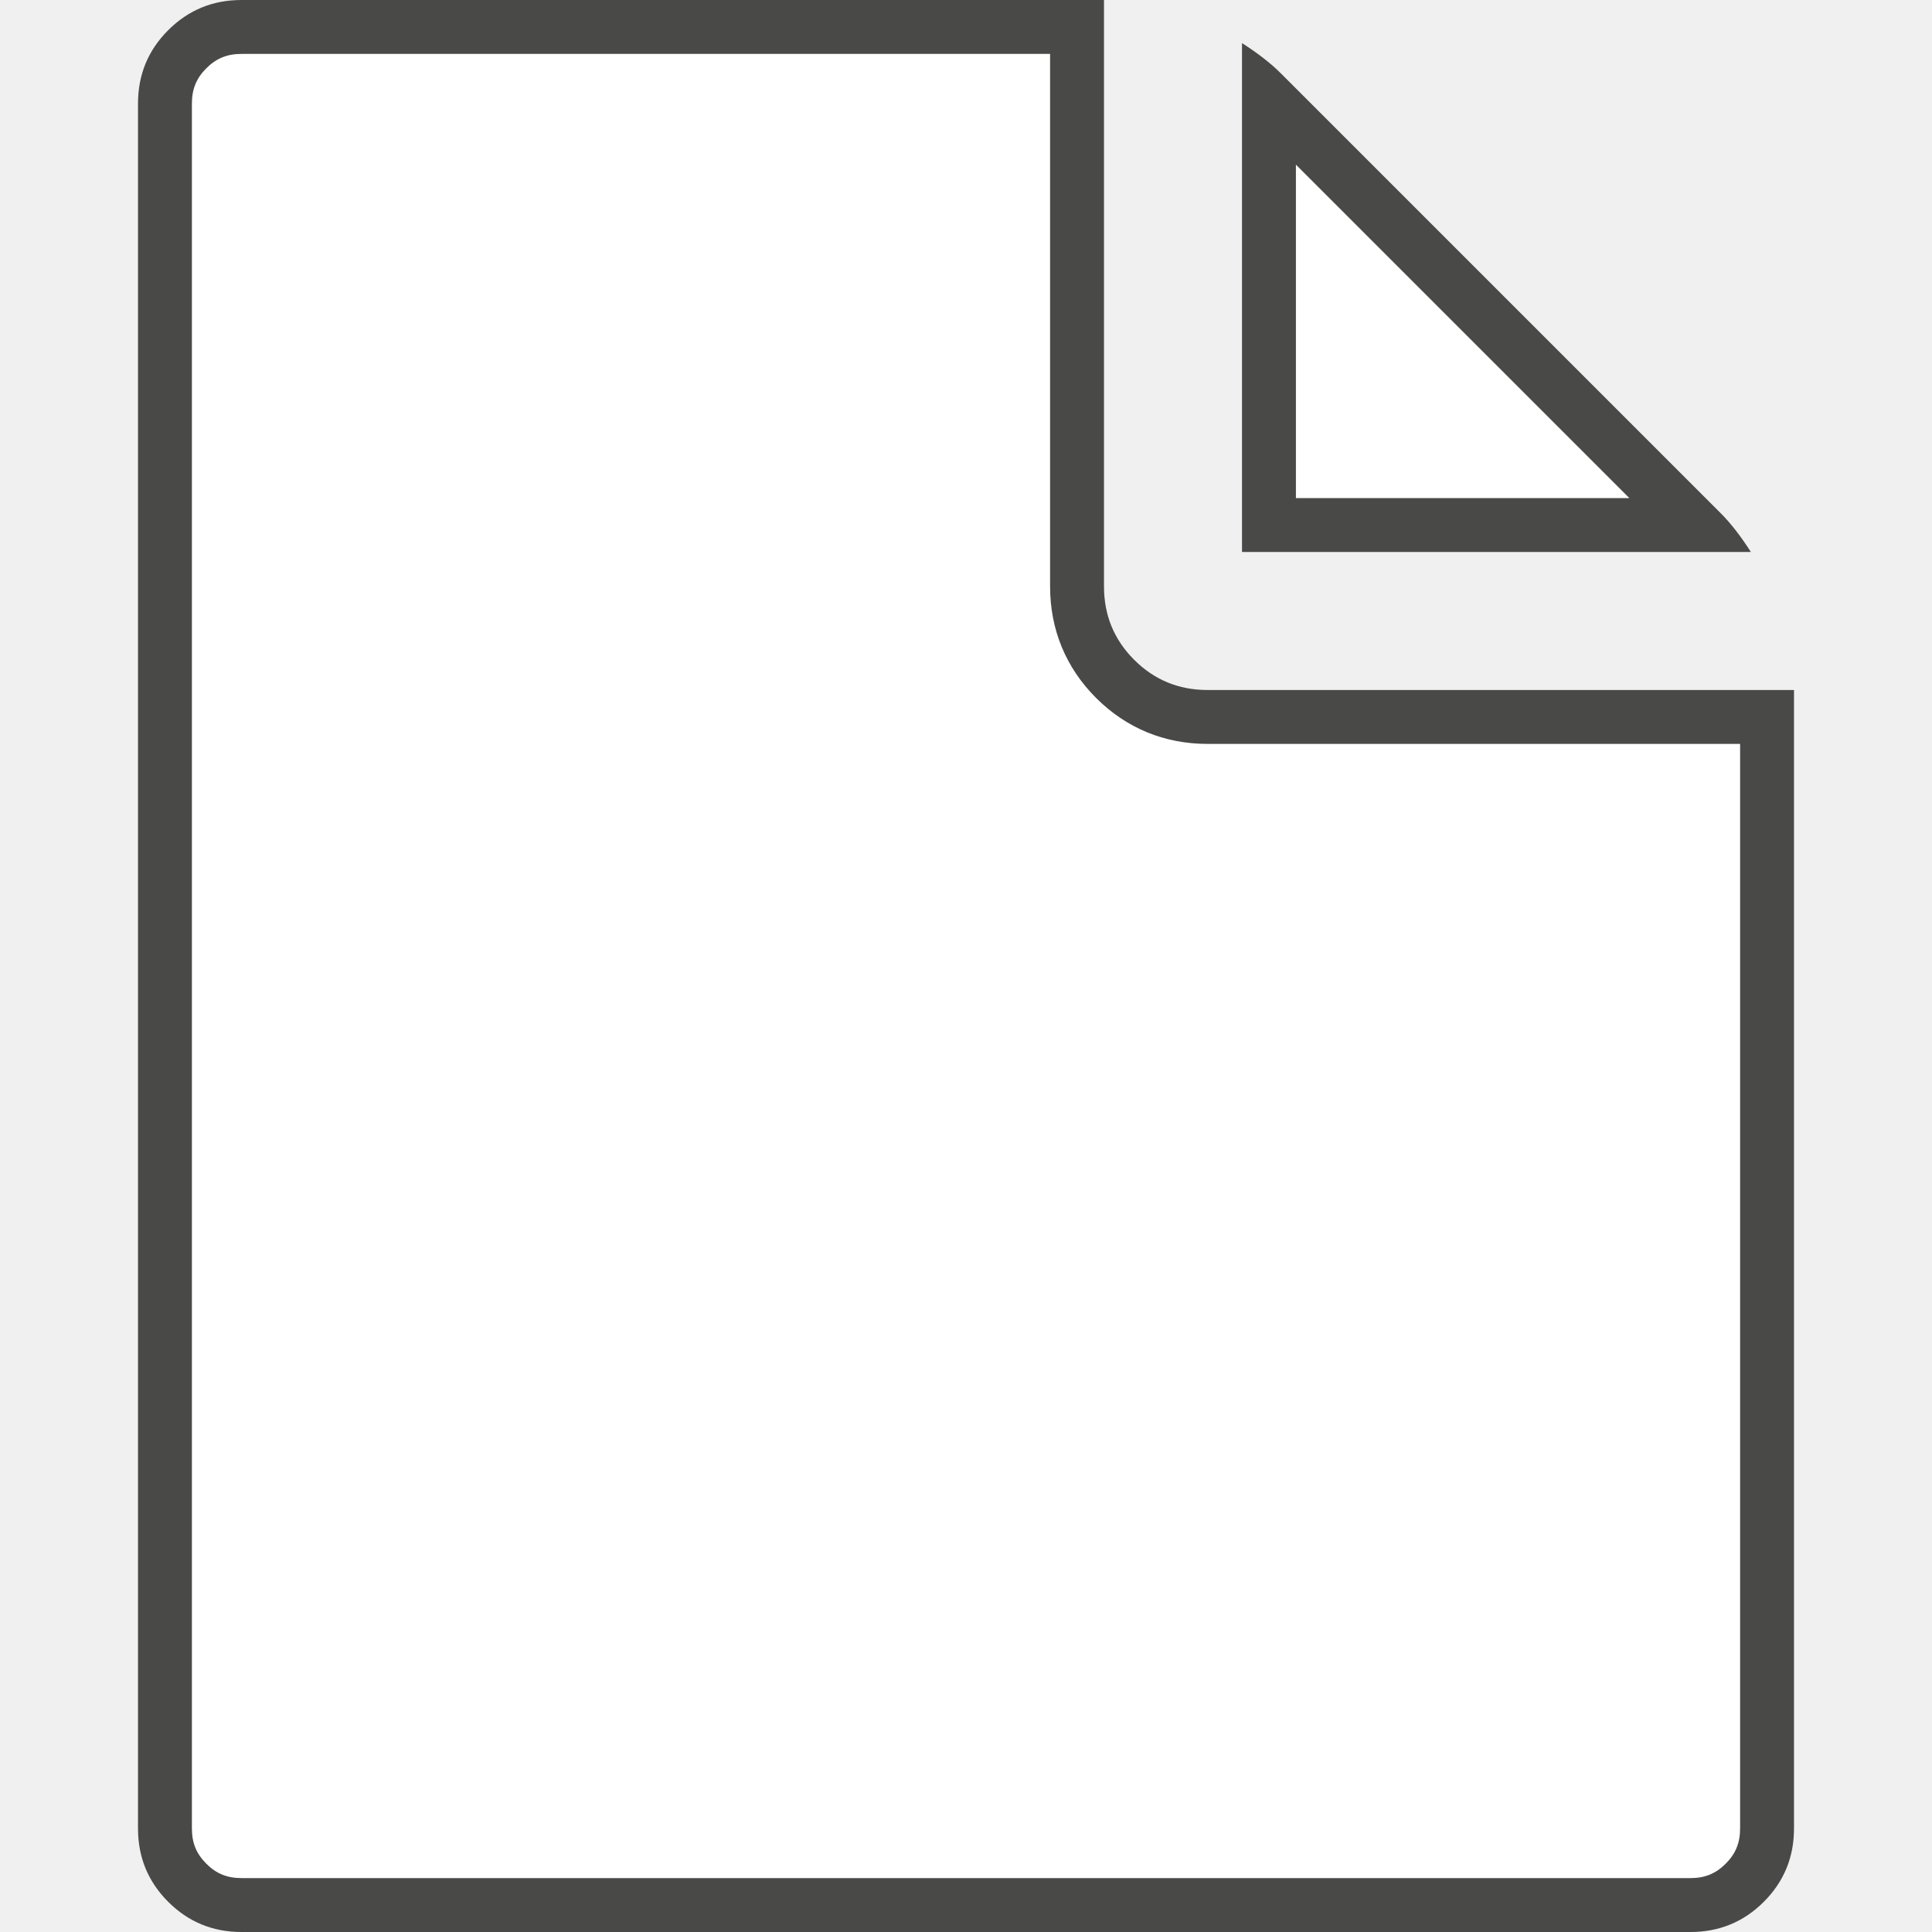
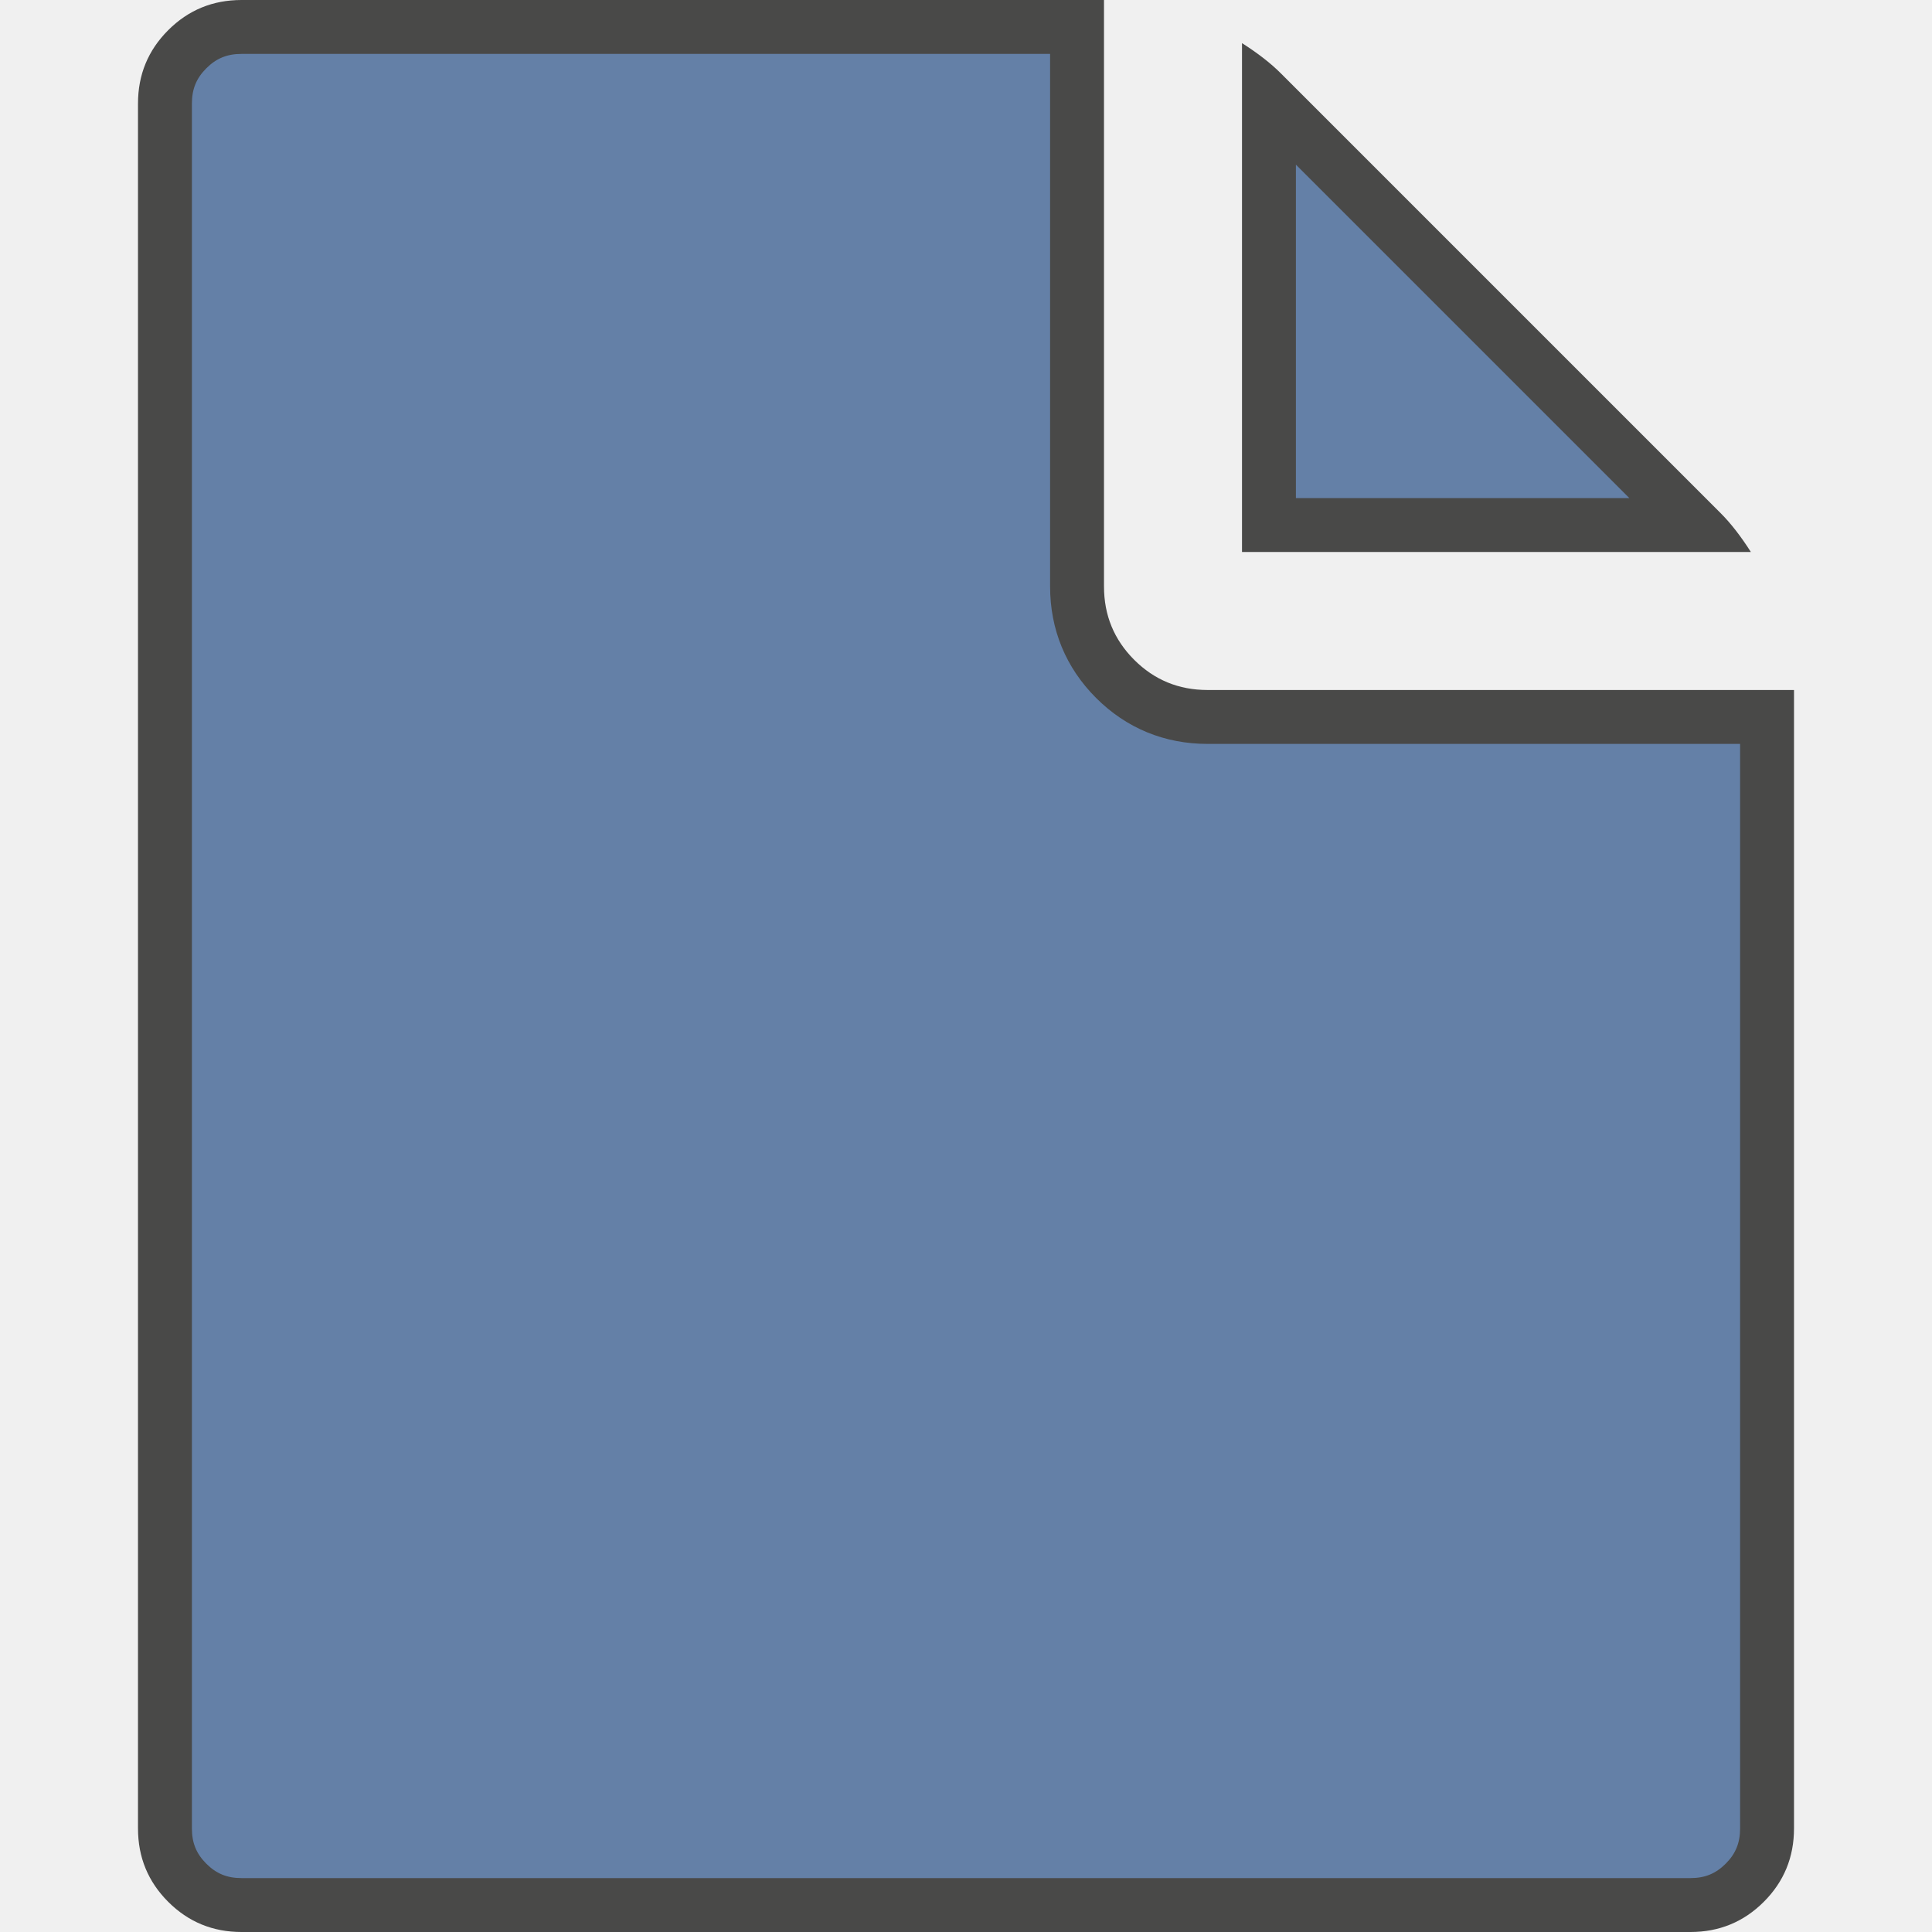
- <svg xmlns="http://www.w3.org/2000/svg" version="1.1" id="Layer_1" x="0px" y="0px" width="1792px" height="1792px" viewBox="0 0 1792 1792" enable-background="new 0 0 1792 1792" xml:space="preserve">
-   <g>
-     <path fill="#FFFFFF" d="M224,1767c-19.948,0-36.409-6.764-50.322-20.677C159.764,1732.409,153,1715.948,153,1696V96   c0-19.948,6.764-36.408,20.678-50.322S204.052,25,224,25h775v519c0,33.415,11.884,62.241,35.323,85.678   C1057.76,653.115,1086.586,665,1120,665h519v1031c0,19.948-6.764,36.408-20.678,50.322S1587.948,1767,1568,1767H224z M1177,487   V92.355L1571.645,487H1177z" />
-     <path fill="#494948" d="M974,50v494c0,19.834,3.622,38.688,10.766,56.038c7.172,17.417,17.897,33.337,31.878,47.317   c13.981,13.982,29.902,24.708,47.319,31.88C1081.312,686.378,1100.165,690,1120,690h494v1006c0,13.34-4.119,23.408-13.355,32.645   S1581.34,1742,1568,1742H224c-13.341,0-23.409-4.118-32.646-13.356C182.119,1719.408,178,1709.341,178,1696V96   c0-13.34,4.119-23.408,13.355-32.645S210.66,50,224,50H974 M1202,152.711L1511.289,462H1202V152.711 M1024,0H224   c-26.667,0-49.334,9.334-68,28c-18.667,18.667-28,41.334-28,68v1600c0,26.667,9.333,49.334,28,68c18.666,18.667,41.333,28,68,28   h1344c26.666,0,49.333-9.333,68-28c18.666-18.666,28-41.333,28-68V640h-544c-26.667,0-49.334-9.333-68-28   c-18.667-18.666-28-41.333-28-68V0L1024,0z M1152,40v472h472c-9.334-14.666-18.667-26.666-28-36L1188,68   C1178.666,58.667,1166.666,49.334,1152,40L1152,40z" />
-   </g>
+ <svg xmlns="http://www.w3.org/2000/svg" width="1792" height="1792" viewBox="0 0 1792 1792">
+   <path fill="#6480A7" d="M224 1767c-19.948 0-36.409-6.764-50.322-20.677C159.764 1732.409 153 1715.948 153 1696V96c0-19.948 6.764-36.408 20.678-50.322S204.052 25 224 25h775v519c0 33.415 11.884 62.241 35.323 85.678C1057.76 653.115 1086.586 665 1120 665h519v1031c0 19.948-6.764 36.408-20.678 50.322S1587.948 1767 1568 1767H224zm953-1280V92.355L1571.645 487H1177z" />
+   <path fill="#494948" d="M974 50v494c0 19.834 3.622 38.688 10.766 56.038 7.172 17.417 17.897 33.337 31.878 47.317 13.981 13.982 29.902 24.708 47.319 31.88C1081.312 686.378 1100.165 690 1120 690h494v1006c0 13.34-4.119 23.408-13.355 32.645S1581.34 1742 1568 1742H224c-13.341 0-23.409-4.118-32.646-13.356C182.119 1719.408 178 1709.341 178 1696V96c0-13.34 4.119-23.408 13.355-32.645S210.66 50 224 50h750m228 102.711L1511.289 462H1202V152.711M1024 0H224c-26.667 0-49.334 9.334-68 28-18.667 18.667-28 41.334-28 68v1600c0 26.667 9.333 49.334 28 68 18.666 18.667 41.333 28 68 28h1344c26.666 0 49.333-9.333 68-28 18.666-18.666 28-41.333 28-68V640h-544c-26.667 0-49.334-9.333-68-28-18.667-18.666-28-41.333-28-68V0zm128 40v472h472c-9.334-14.666-18.667-26.666-28-36L1188 68c-9.334-9.333-21.334-18.666-36-28z" />
</svg>
